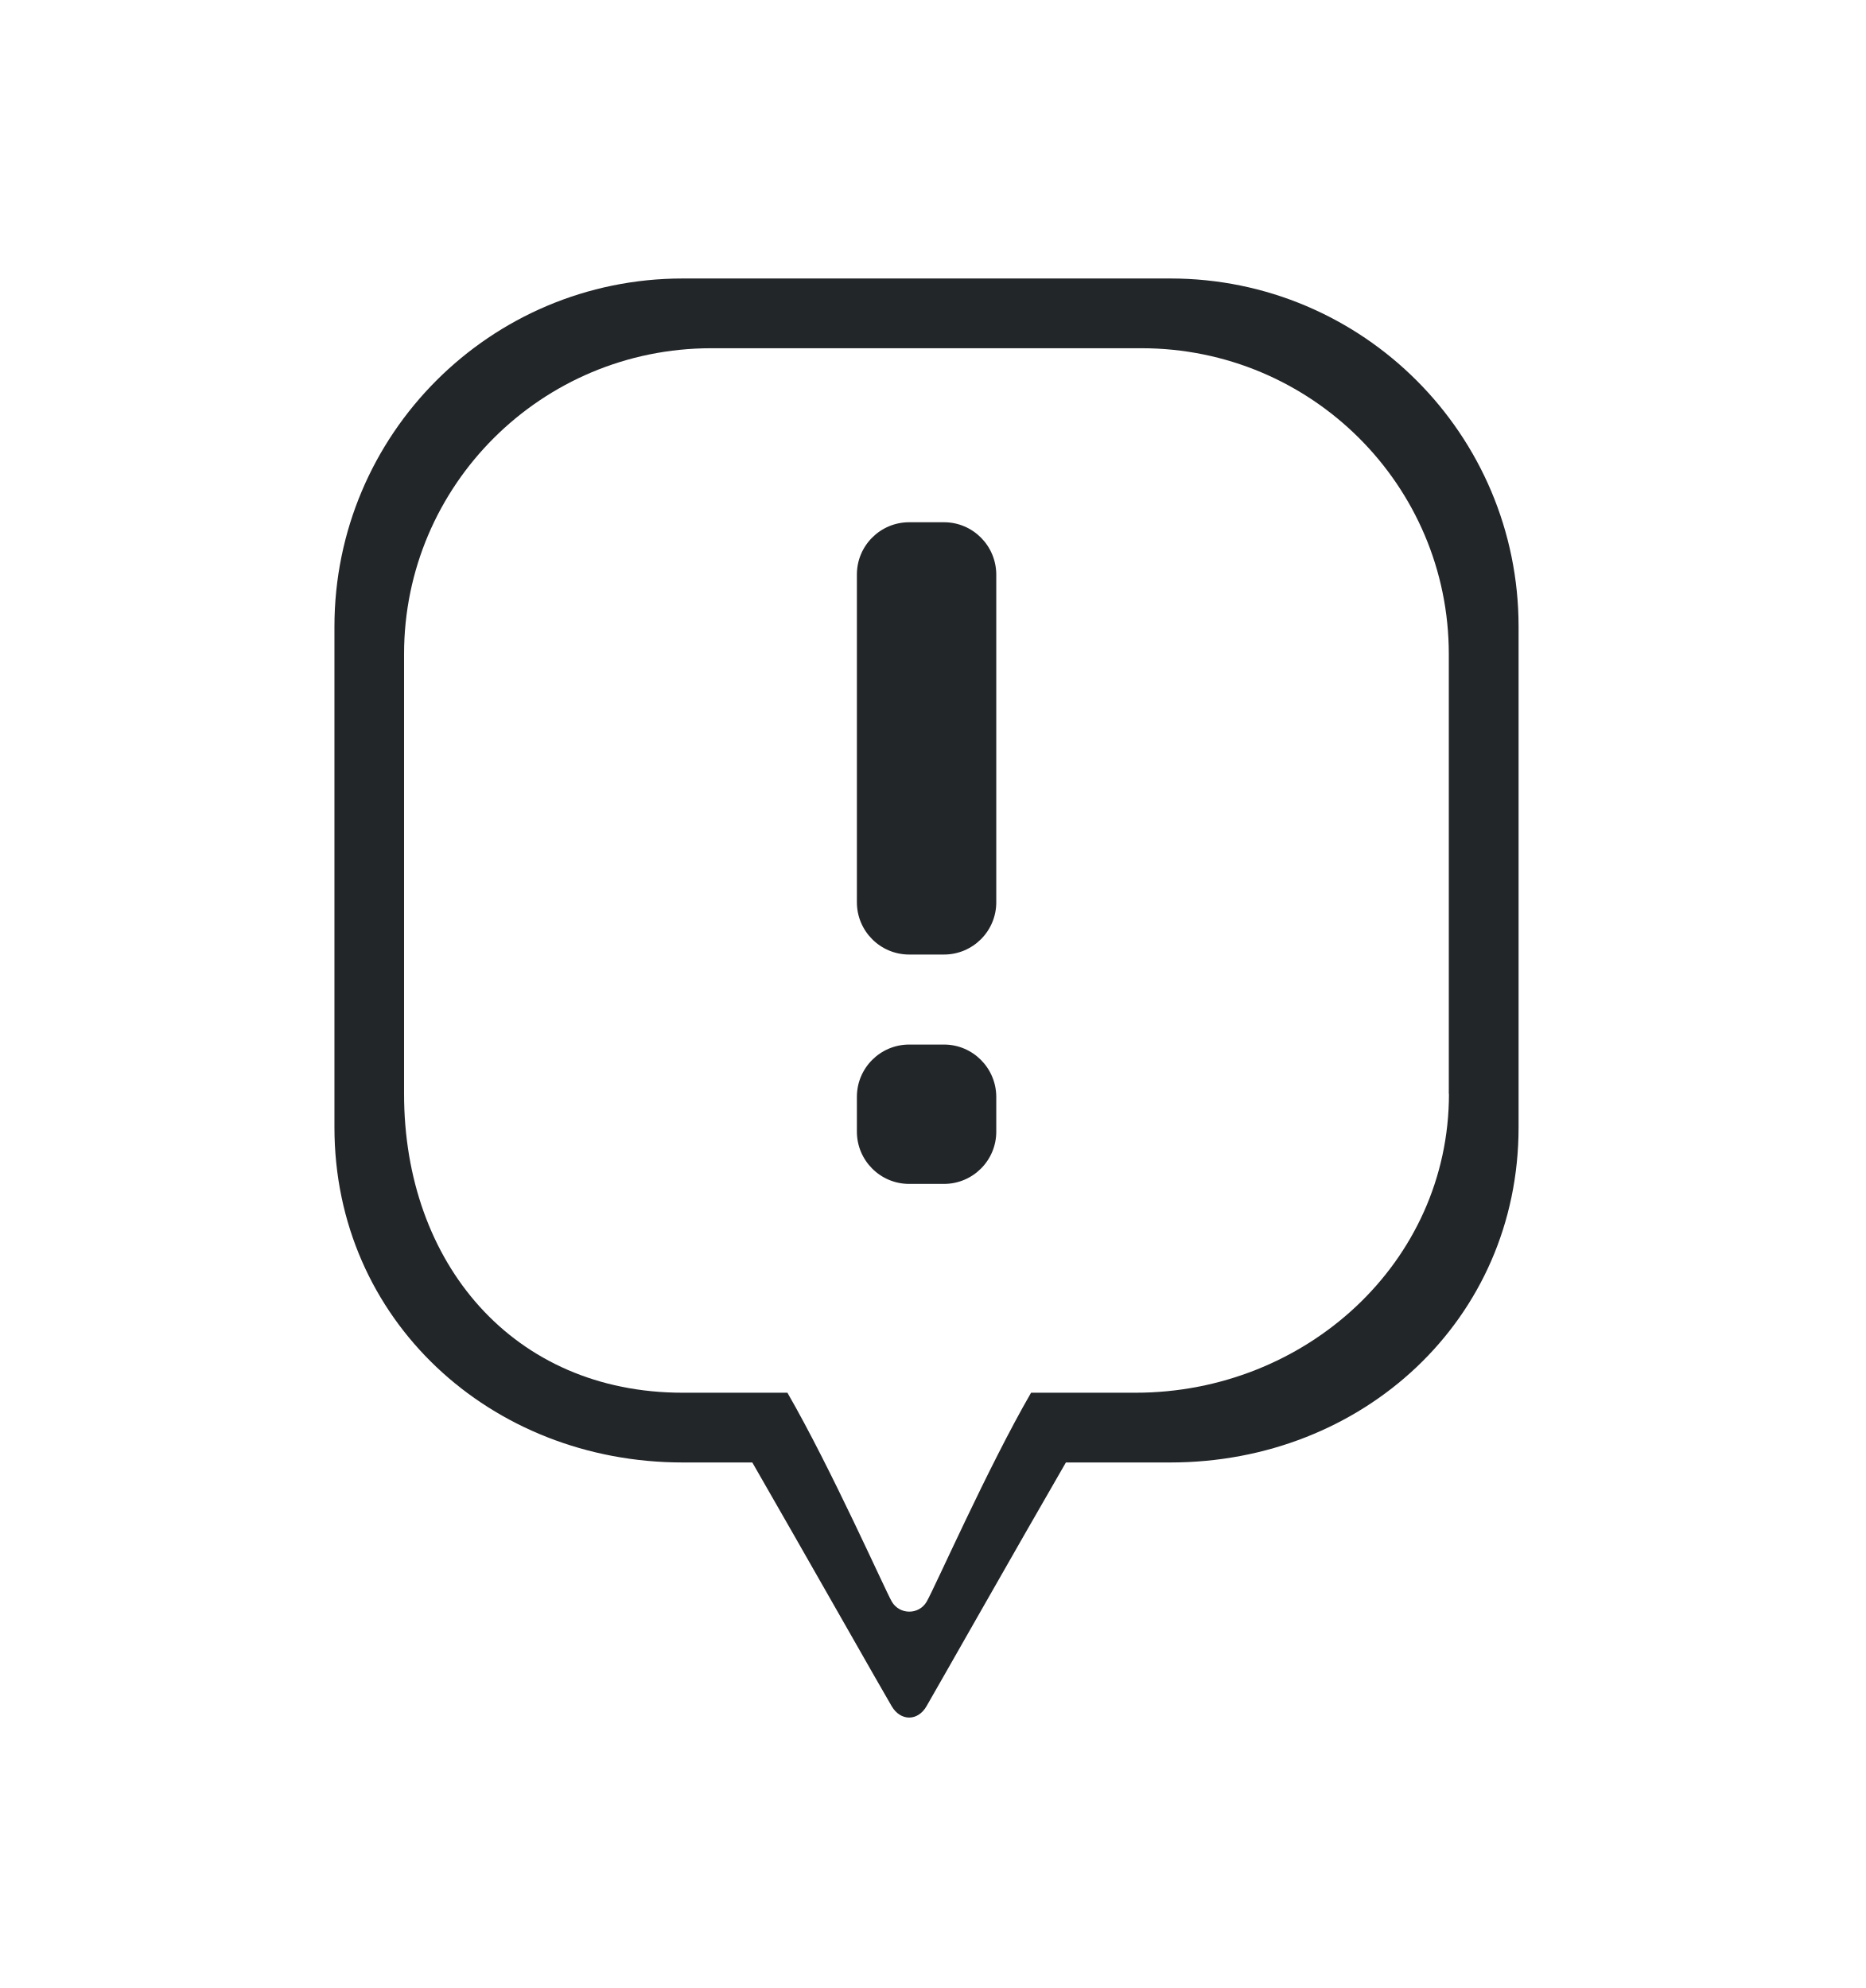
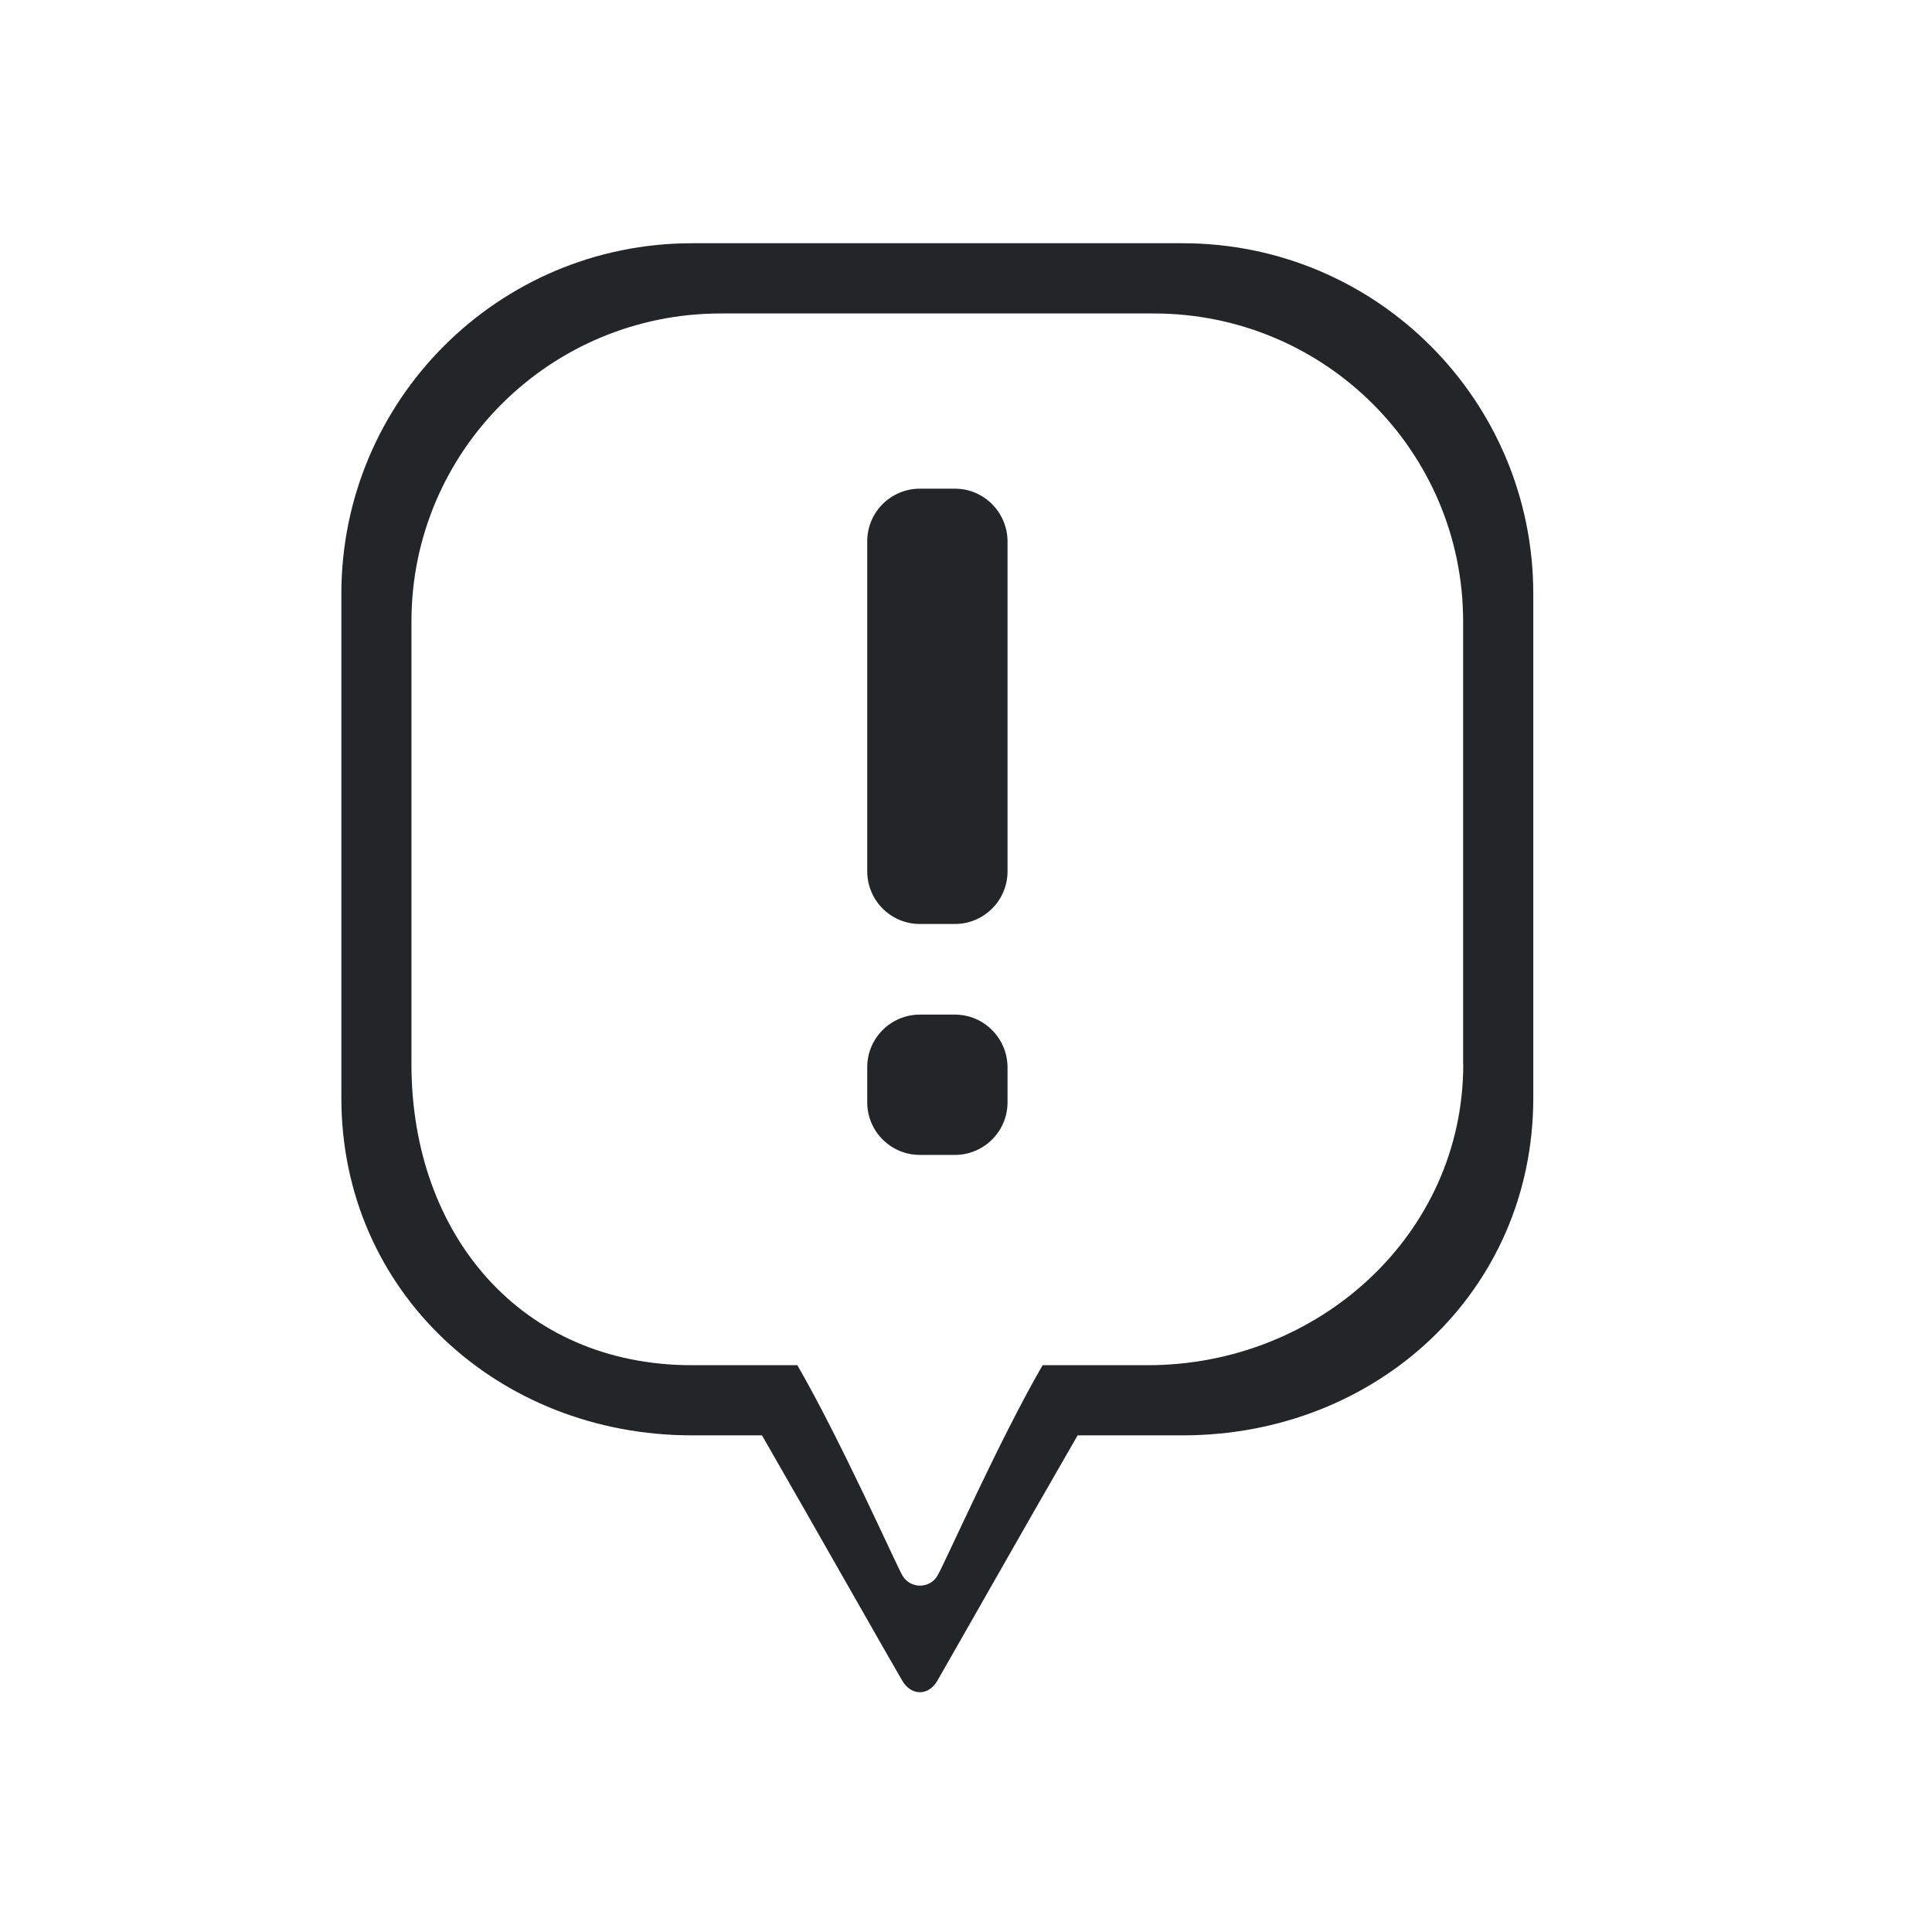
- <svg xmlns="http://www.w3.org/2000/svg" height="19.34" width="18.148" id="svg8" xml:space="preserve" enable-background="new 0 0 1000 1000" viewBox="0 0 18.148 19.34" y="0px" x="0px" version="1.1">
-   <defs id="defs12" />
-   <g transform="matrix(0.01632611,0,0,0.01632611,0.8100578,1.70567)" id="apport">
-     <path style="fill:#232629;fill-opacity:1;stroke-width:0.875" id="path4" d="m 512.744,206.717 h -20.738 c -17.15,0 -31.15,13.912 -31.15,31.15 v 195.3 c 0,17.15 13.913,31.15 31.15,31.15 h 20.738 c 17.15,0 31.15,-13.913 31.15,-31.15 V 237.867 c -0.088,-17.238 -14,-31.15 -31.15,-31.15 z M 647.582,61.467 h -290.5 c -114.625,0 -207.463,92.925 -207.463,207.463 v 298.375 c 0,114.625 92.925,199.675 207.463,199.675 h 41.475 c 29.663,51.538 78.575,137.813 83.038,145.25 5.25,8.925 15.487,9.1 20.737,0 5.95,-10.237 53.9,-94.85 83.038,-145.25 h 62.212 c 114.625,0 207.463,-85.05 207.463,-199.675 V 268.929 c 0,-114.537 -92.838,-207.463 -207.463,-207.463 z M 813.569,547.354 c 0,100.713 -85.663,178.063 -186.725,178.063 h -62.213 c -25.637,44.275 -57.05,115.5 -62.212,124.512 -4.638,7.963 -16.1,7.875 -20.738,0 -3.85,-6.562 -36.05,-79.187 -62.212,-124.512 h -62.388 c -101.15,0 -165.988,-77.35 -165.988,-178.063 V 285.292 c 0,-100.713 81.987,-182.263 183.05,-182.263 h 256.288 c 101.15,0 183.05,81.638 183.05,182.263 v 262.062 z m -300.825,-29.4 h -20.738 c -17.15,0 -31.15,13.913 -31.15,31.15 v 20.738 c 0,17.15 13.913,31.15 31.15,31.15 h 20.738 c 17.15,0 31.15,-13.913 31.15,-31.15 v -20.738 c -0.088,-17.238 -14,-31.15 -31.15,-31.15 z" />
+ <svg xmlns="http://www.w3.org/2000/svg" width="32" height="32" version="1.1" id="svg12">
+   <defs id="defs16" />
+   <g id="apport" transform="translate(32)" />
+   <g id="g874" transform="translate(32,10)">
+     <path style="opacity:0.001" d="M -32,-10 V 22 H 0 v -32 z" id="path7" />
+     <path style="fill:#232629;fill-opacity:1;stroke-width:0.024" id="path4" d="m -16.184,-1.906 h -0.58 c -0.48,0 -0.872,0.389 -0.872,0.872 v 5.466 c 0,0.48 0.389,0.872 0.872,0.872 h 0.58 c 0.48,0 0.872,-0.389 0.872,-0.872 v -5.466 c -0.003,-0.482 -0.392,-0.872 -0.872,-0.872 z m 3.774,-4.065 h -8.13 c -3.208,0 -5.806,2.601 -5.806,5.806 V 8.186 c 0,3.208 2.601,5.588 5.806,5.588 h 1.161 c 0.83,1.442 2.199,3.857 2.324,4.065 0.147,0.25 0.433,0.255 0.58,0 0.167,-0.287 1.509,-2.655 2.324,-4.065 h 1.741 c 3.208,0 5.806,-2.38 5.806,-5.588 v -8.351 c 0,-3.206 -2.598,-5.806 -5.806,-5.806 z m 4.646,13.599 c 0,2.819 -2.397,4.984 -5.226,4.984 h -1.741 c -0.718,1.239 -1.597,3.233 -1.741,3.485 -0.13,0.223 -0.451,0.22 -0.58,0 -0.108,-0.184 -1.009,-2.216 -1.741,-3.485 h -1.746 c -2.831,0 -4.646,-2.165 -4.646,-4.984 V 0.293 c 0,-2.819 2.295,-5.101 5.123,-5.101 h 7.173 c 2.831,0 5.123,2.285 5.123,5.101 V 7.628 Z M -16.184,6.805 h -0.58 c -0.48,0 -0.872,0.389 -0.872,0.872 v 0.58 c 0,0.48 0.389,0.872 0.872,0.872 h 0.58 c 0.48,0 0.872,-0.389 0.872,-0.872 V 7.677 c -0.003,-0.482 -0.392,-0.872 -0.872,-0.872 z" />
+   </g>
+   <g id="22-22-apport">
+     <path style="opacity:0.001;stroke-width:0.688" d="m 32,10 v 22 h 22 V 10 Z" id="path7-3" />
+     <path style="fill:#232629;fill-opacity:1;stroke-width:0.016" id="path4-6" d="m 43.2,15.693 h -0.387 c -0.32,0 -0.581,0.26 -0.581,0.581 v 3.644 c 0,0.32 0.26,0.581 0.581,0.581 h 0.387 c 0.32,0 0.581,-0.26 0.581,-0.581 v -3.644 c -0.002,-0.322 -0.261,-0.581 -0.581,-0.581 z m 2.516,-2.71 h -5.42 c -2.139,0 -3.871,1.734 -3.871,3.871 v 5.567 c 0,2.139 1.734,3.726 3.871,3.726 h 0.774 c 0.553,0.962 1.466,2.571 1.549,2.71 0.098,0.167 0.289,0.17 0.387,0 0.111,-0.191 1.006,-1.77 1.549,-2.71 h 1.161 c 2.139,0 3.871,-1.587 3.871,-3.726 v -5.567 c 0,-2.137 -1.732,-3.871 -3.871,-3.871 z m 3.097,9.066 c 0,1.879 -1.598,3.322 -3.484,3.322 h -1.161 c -0.478,0.826 -1.064,2.155 -1.161,2.323 -0.087,0.149 -0.3,0.147 -0.387,0 -0.072,-0.122 -0.673,-1.478 -1.161,-2.323 h -1.164 c -1.887,0 -3.097,-1.443 -3.097,-3.322 v -4.89 c 0,-1.879 1.53,-3.401 3.415,-3.401 h 4.782 c 1.887,0 3.415,1.523 3.415,3.401 v 4.89 z m -5.613,-0.549 h -0.387 c -0.32,0 -0.581,0.26 -0.581,0.581 v 0.387 c 0,0.32 0.26,0.581 0.581,0.581 h 0.387 c 0.32,0 0.581,-0.26 0.581,-0.581 v -0.387 c -0.002,-0.322 -0.261,-0.581 -0.581,-0.581 z" />
  </g>
</svg>
